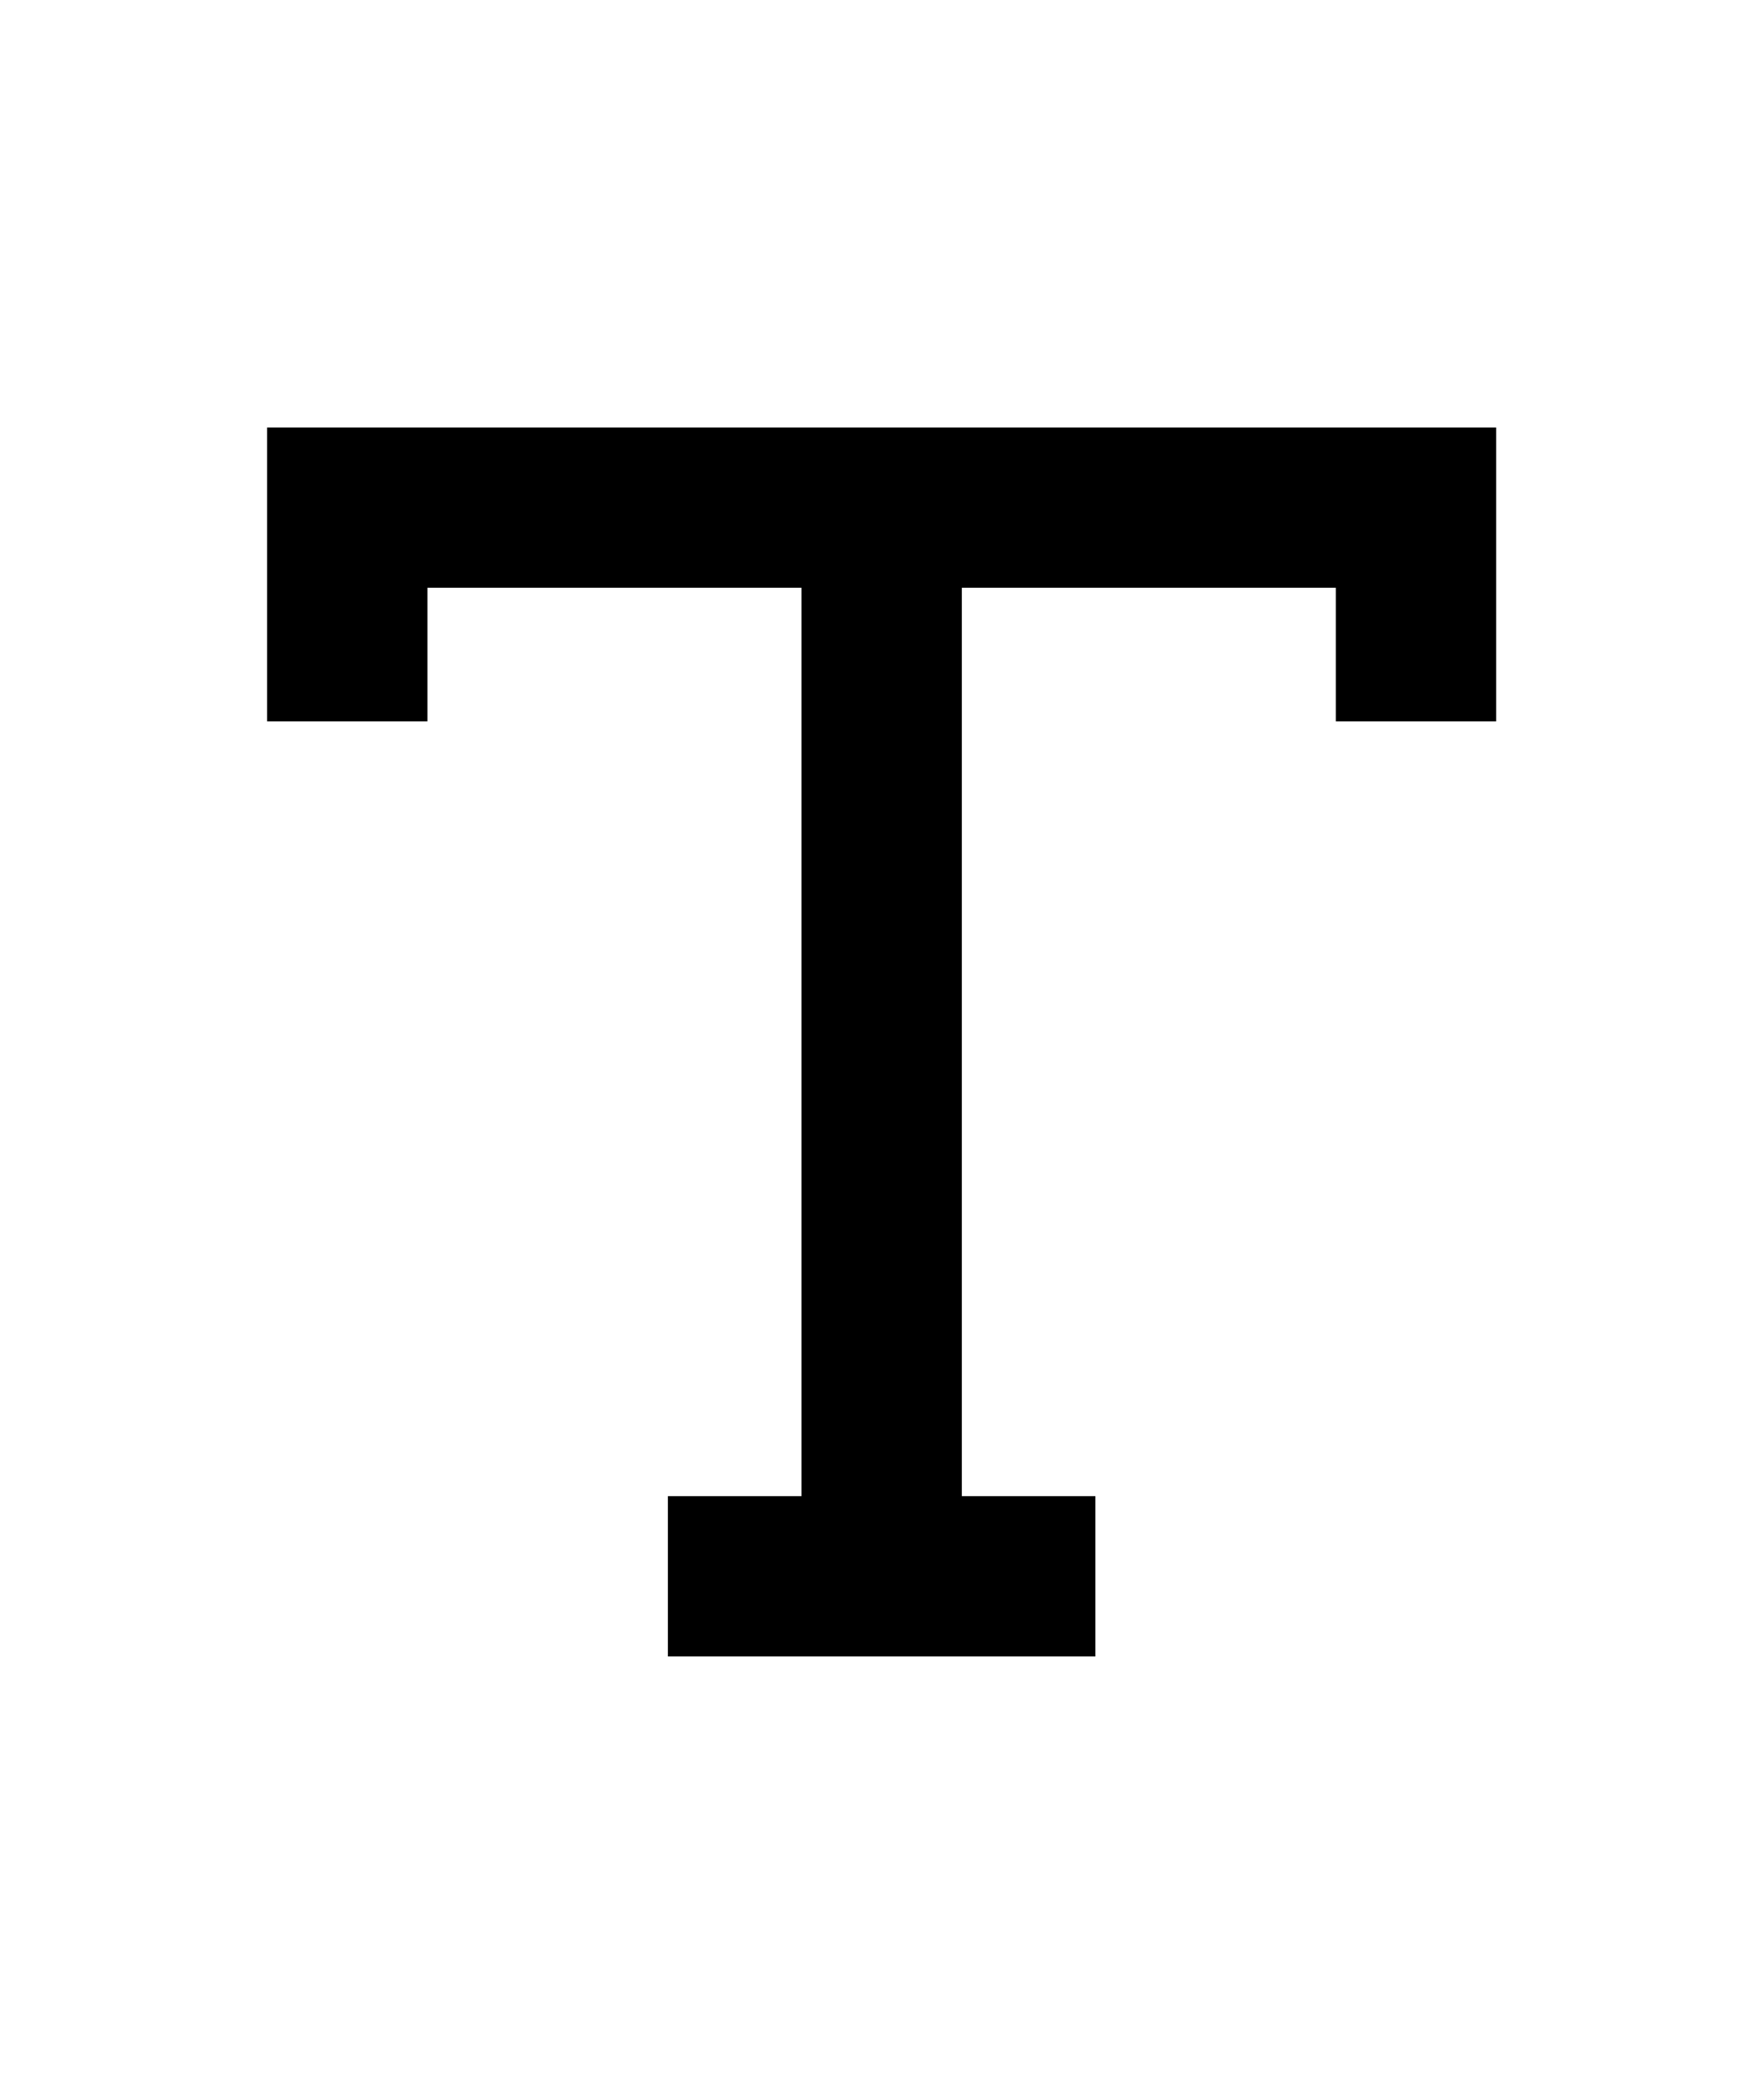
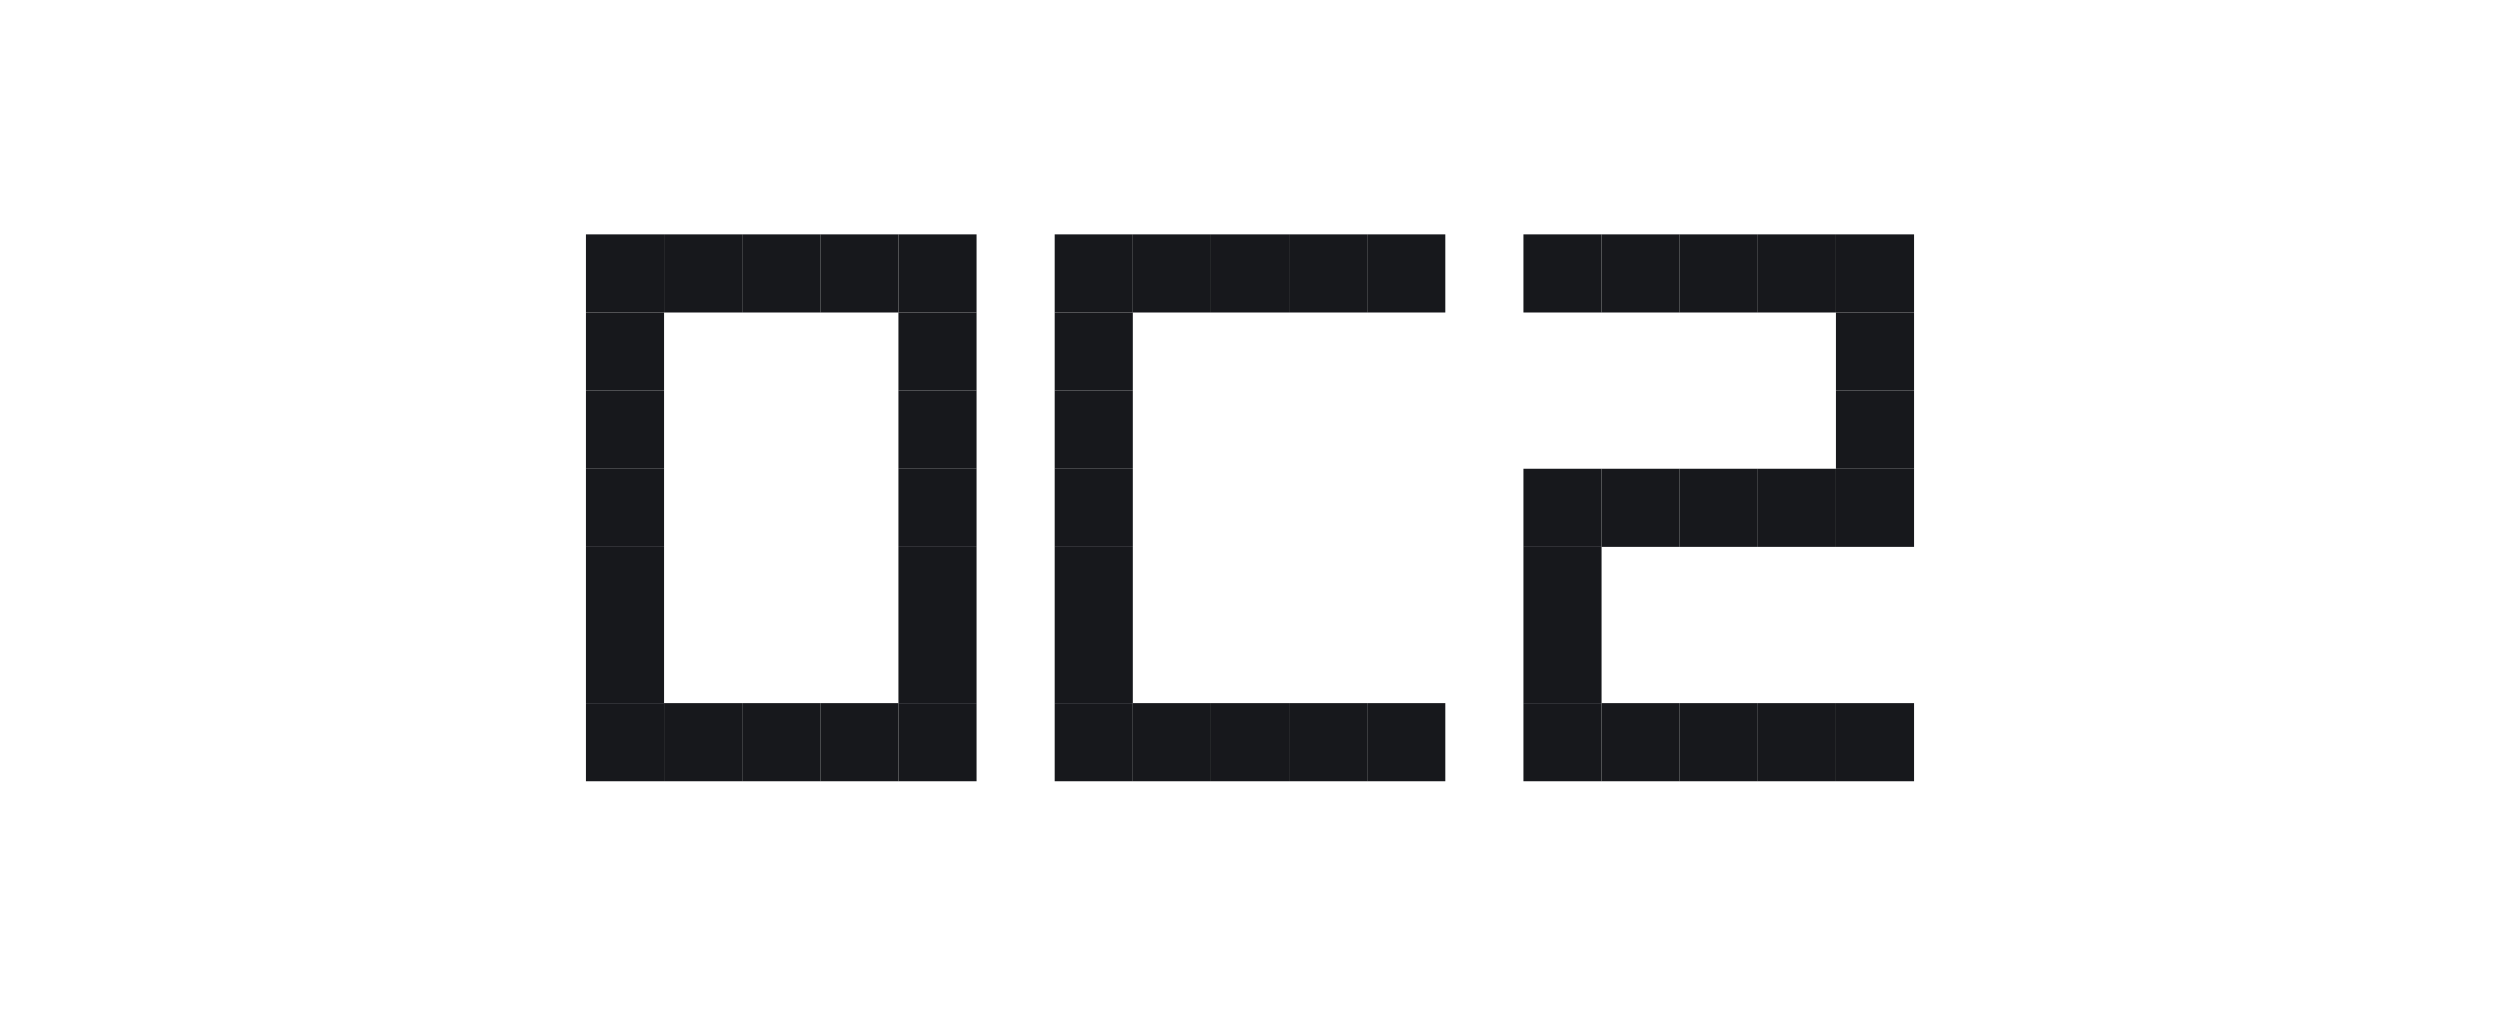
- <svg xmlns="http://www.w3.org/2000/svg" width="22" height="26" viewBox="0 0 22 26" fill="none">
-   <path d="M4.332 8V6.333H10.999M17.665 8V6.333H10.999M10.999 6.333V19.666M10.999 19.666H9.332M10.999 19.666H12.665" stroke="black" stroke-width="2" stroke-linecap="square" />
+ <svg xmlns="http://www.w3.org/2000/svg" width="64" height="26" viewBox="0 0 64 26" fill="none">
+   <g transform="translate(15 6)">
+     <rect x="0" y="0" width="2" height="2" fill="#17181C" />
+     <rect x="2" y="0" width="2" height="2" fill="#17181C" />
+     <rect x="4" y="0" width="2" height="2" fill="#17181C" />
+     <rect x="6" y="0" width="2" height="2" fill="#17181C" />
+     <rect x="8" y="0" width="2" height="2" fill="#17181C" />
+     <rect x="0" y="2" width="2" height="2" fill="#17181C" />
+     <rect x="8" y="2" width="2" height="2" fill="#17181C" />
+     <rect x="0" y="4" width="2" height="2" fill="#17181C" />
+     <rect x="8" y="4" width="2" height="2" fill="#17181C" />
+     <rect x="0" y="6" width="2" height="2" fill="#17181C" />
+     <rect x="8" y="6" width="2" height="2" fill="#17181C" />
+     <rect x="0" y="8" width="2" height="2" fill="#17181C" />
+     <rect x="8" y="8" width="2" height="2" fill="#17181C" />
+     <rect x="0" y="10" width="2" height="2" fill="#17181C" />
+     <rect x="8" y="10" width="2" height="2" fill="#17181C" />
+     <rect x="0" y="12" width="2" height="2" fill="#17181C" />
+     <rect x="2" y="12" width="2" height="2" fill="#17181C" />
+     <rect x="4" y="12" width="2" height="2" fill="#17181C" />
+     <rect x="6" y="12" width="2" height="2" fill="#17181C" />
+     <rect x="8" y="12" width="2" height="2" fill="#17181C" />
+     <rect x="12" y="0" width="2" height="2" fill="#17181C" />
+     <rect x="14" y="0" width="2" height="2" fill="#17181C" />
+     <rect x="16" y="0" width="2" height="2" fill="#17181C" />
+     <rect x="18" y="0" width="2" height="2" fill="#17181C" />
+     <rect x="20" y="0" width="2" height="2" fill="#17181C" />
+     <rect x="12" y="2" width="2" height="2" fill="#17181C" />
+     <rect x="12" y="4" width="2" height="2" fill="#17181C" />
+     <rect x="12" y="6" width="2" height="2" fill="#17181C" />
+     <rect x="12" y="8" width="2" height="2" fill="#17181C" />
+     <rect x="12" y="10" width="2" height="2" fill="#17181C" />
+     <rect x="12" y="12" width="2" height="2" fill="#17181C" />
+     <rect x="14" y="12" width="2" height="2" fill="#17181C" />
+     <rect x="16" y="12" width="2" height="2" fill="#17181C" />
+     <rect x="18" y="12" width="2" height="2" fill="#17181C" />
+     <rect x="20" y="12" width="2" height="2" fill="#17181C" />
+     <rect x="24" y="0" width="2" height="2" fill="#17181C" />
+     <rect x="26" y="0" width="2" height="2" fill="#17181C" />
+     <rect x="28" y="0" width="2" height="2" fill="#17181C" />
+     <rect x="30" y="0" width="2" height="2" fill="#17181C" />
+     <rect x="32" y="0" width="2" height="2" fill="#17181C" />
+     <rect x="32" y="2" width="2" height="2" fill="#17181C" />
+     <rect x="32" y="4" width="2" height="2" fill="#17181C" />
+     <rect x="24" y="6" width="2" height="2" fill="#17181C" />
+     <rect x="26" y="6" width="2" height="2" fill="#17181C" />
+     <rect x="28" y="6" width="2" height="2" fill="#17181C" />
+     <rect x="30" y="6" width="2" height="2" fill="#17181C" />
+     <rect x="32" y="6" width="2" height="2" fill="#17181C" />
+     <rect x="24" y="8" width="2" height="2" fill="#17181C" />
+     <rect x="24" y="10" width="2" height="2" fill="#17181C" />
+     <rect x="24" y="12" width="2" height="2" fill="#17181C" />
+     <rect x="26" y="12" width="2" height="2" fill="#17181C" />
+     <rect x="28" y="12" width="2" height="2" fill="#17181C" />
+     <rect x="30" y="12" width="2" height="2" fill="#17181C" />
+     <rect x="32" y="12" width="2" height="2" fill="#17181C" />
+   </g>
</svg>
